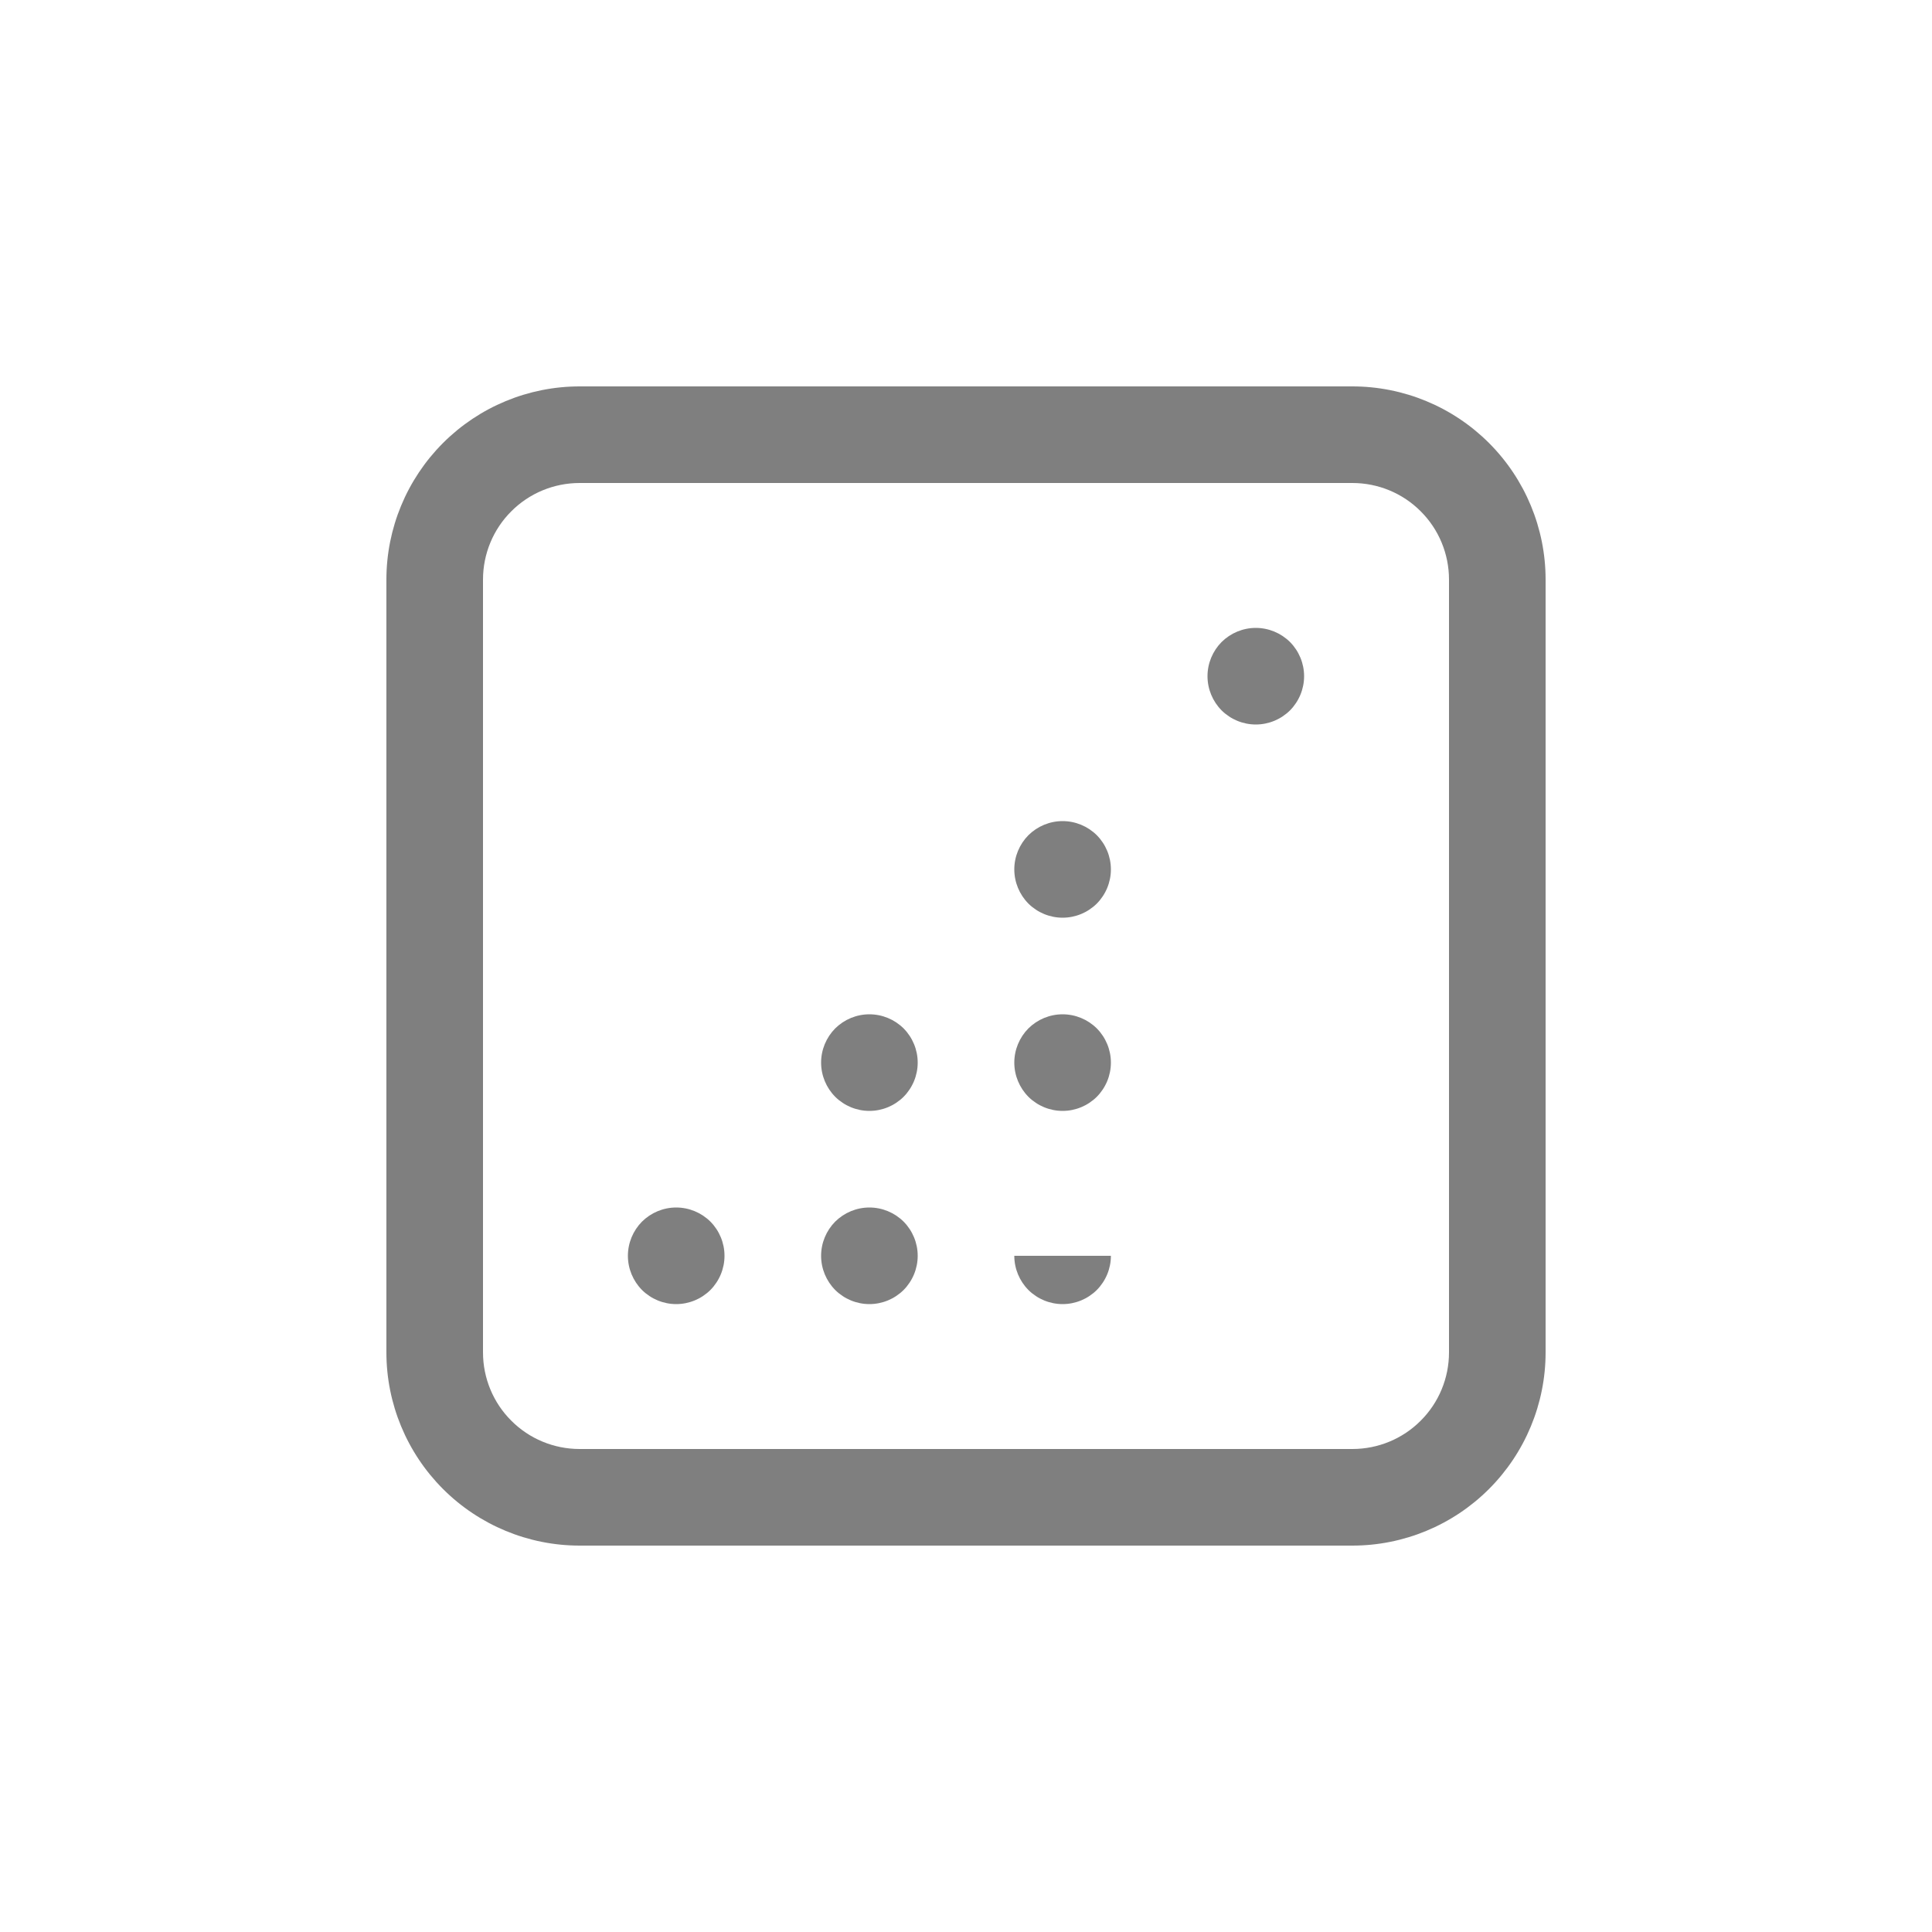
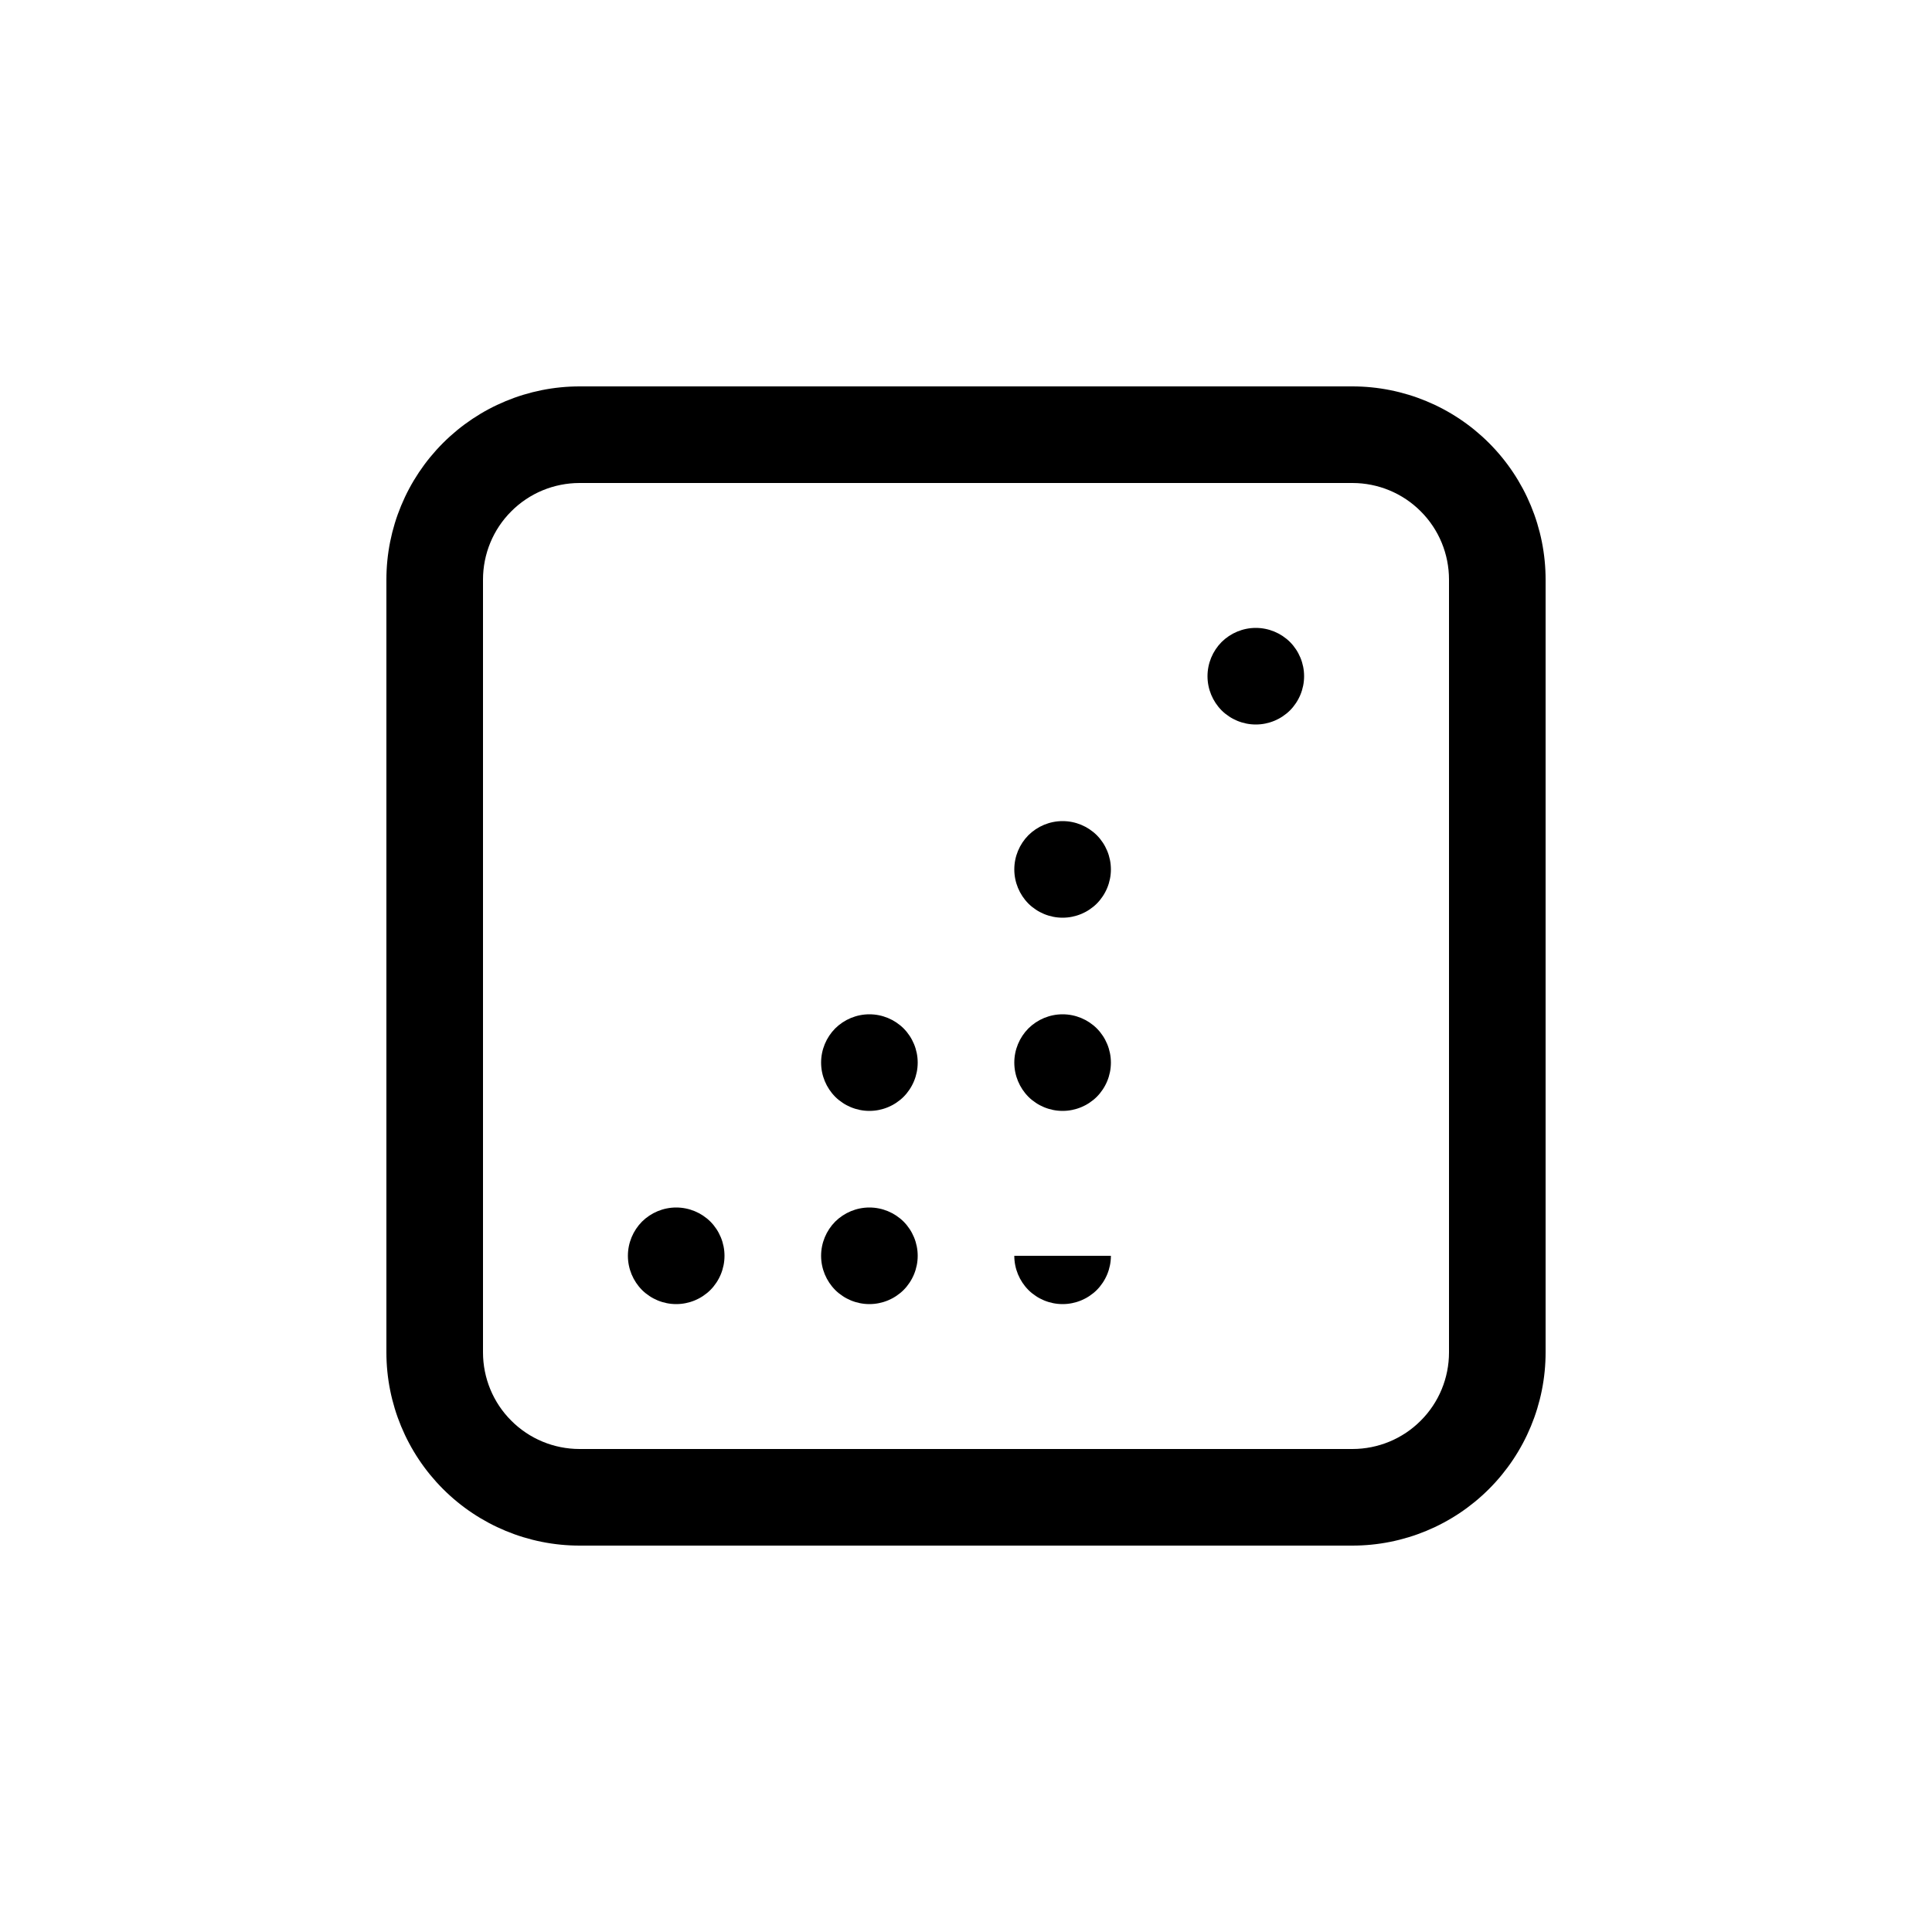
<svg xmlns="http://www.w3.org/2000/svg" width="20" height="20" viewBox="0 0 20 20" fill="none">
-   <path fill-rule="evenodd" clip-rule="evenodd" d="M6 5H14C14.265 5 14.52 5.105 14.707 5.293C14.895 5.48 15 5.735 15 6V14C15 14.265 14.895 14.52 14.707 14.707C14.52 14.895 14.265 15 14 15H6C5.735 15 5.48 14.895 5.293 14.707C5.105 14.52 5 14.265 5 14V6C5 5.735 5.105 5.48 5.293 5.293C5.48 5.105 5.735 5 6 5ZM4 6C4 5.47 4.211 4.961 4.586 4.586C4.961 4.211 5.47 4 6 4H14C14.53 4 15.039 4.211 15.414 4.586C15.789 4.961 16 5.47 16 6V14C16 14.53 15.789 15.039 15.414 15.414C15.039 15.789 14.53 16 14 16H6C5.47 16 4.961 15.789 4.586 15.414C4.211 15.039 4 14.53 4 14V6ZM13 7.5C13.133 7.5 13.26 7.447 13.354 7.354C13.447 7.26 13.5 7.133 13.5 7C13.5 6.867 13.447 6.74 13.354 6.646C13.26 6.553 13.133 6.5 13 6.5C12.867 6.5 12.74 6.553 12.646 6.646C12.553 6.74 12.5 6.867 12.5 7C12.5 7.133 12.553 7.26 12.646 7.354C12.74 7.447 12.867 7.5 13 7.5ZM11.5 9C11.5 9.133 11.447 9.26 11.354 9.354C11.26 9.447 11.133 9.5 11 9.5C10.867 9.5 10.74 9.447 10.646 9.354C10.553 9.26 10.5 9.133 10.5 9C10.5 8.867 10.553 8.74 10.646 8.646C10.74 8.553 10.867 8.5 11 8.5C11.133 8.5 11.26 8.553 11.354 8.646C11.447 8.74 11.5 8.867 11.5 9ZM9.5 11C9.5 11.133 9.447 11.26 9.354 11.354C9.26 11.447 9.133 11.5 9 11.5C8.867 11.5 8.74 11.447 8.646 11.354C8.553 11.26 8.5 11.133 8.5 11C8.5 10.867 8.553 10.74 8.646 10.646C8.74 10.553 8.867 10.5 9 10.5C9.133 10.5 9.26 10.553 9.354 10.646C9.447 10.74 9.5 10.867 9.5 11ZM7.5 13C7.5 13.133 7.447 13.26 7.354 13.354C7.26 13.447 7.133 13.5 7 13.5C6.867 13.5 6.74 13.447 6.646 13.354C6.553 13.26 6.5 13.133 6.5 13C6.5 12.867 6.553 12.74 6.646 12.646C6.74 12.553 6.867 12.5 7 12.5C7.133 12.5 7.26 12.553 7.354 12.646C7.447 12.74 7.5 12.867 7.5 13ZM9 13.5C9.133 13.5 9.26 13.447 9.354 13.354C9.447 13.26 9.5 13.133 9.5 13C9.5 12.867 9.447 12.74 9.354 12.646C9.26 12.553 9.133 12.5 9 12.5C8.867 12.5 8.74 12.553 8.646 12.646C8.553 12.74 8.5 12.867 8.5 13C8.5 13.133 8.553 13.26 8.646 13.354C8.74 13.447 8.867 13.5 9 13.5ZM11 11.5C11.133 11.5 11.26 11.447 11.354 11.354C11.447 11.26 11.5 11.133 11.5 11C11.5 10.867 11.447 10.74 11.354 10.646C11.26 10.553 11.133 10.5 11 10.5C10.867 10.5 10.74 10.553 10.646 10.646C10.553 10.74 10.5 10.867 10.5 11C10.5 11.133 10.553 11.26 10.646 11.354C10.74 11.447 10.867 11.5 11 11.5ZM11.5 13C11.5 13.133 11.447 13.26 11.354 13.354C11.26 13.447 11.133 13.5 11 13.5C10.867 13.5 10.74 13.447 10.646 13.354C10.553 13.26 10.5 13.133 10.5 13Z" fill="currentColor" fill-opacity="0.502" />
+   <path fill-rule="evenodd" clip-rule="evenodd" d="M6 5H14C14.265 5 14.52 5.105 14.707 5.293C14.895 5.48 15 5.735 15 6V14C15 14.265 14.895 14.52 14.707 14.707C14.52 14.895 14.265 15 14 15H6C5.735 15 5.48 14.895 5.293 14.707C5.105 14.52 5 14.265 5 14V6C5 5.735 5.105 5.48 5.293 5.293C5.48 5.105 5.735 5 6 5ZM4 6C4 5.47 4.211 4.961 4.586 4.586C4.961 4.211 5.47 4 6 4H14C14.53 4 15.039 4.211 15.414 4.586C15.789 4.961 16 5.47 16 6V14C16 14.53 15.789 15.039 15.414 15.414C15.039 15.789 14.53 16 14 16H6C5.47 16 4.961 15.789 4.586 15.414C4.211 15.039 4 14.53 4 14V6ZM13 7.5C13.133 7.5 13.26 7.447 13.354 7.354C13.447 7.26 13.5 7.133 13.5 7C13.5 6.867 13.447 6.74 13.354 6.646C13.26 6.553 13.133 6.5 13 6.5C12.867 6.5 12.74 6.553 12.646 6.646C12.553 6.74 12.5 6.867 12.5 7C12.5 7.133 12.553 7.26 12.646 7.354C12.74 7.447 12.867 7.5 13 7.5ZM11.5 9C11.5 9.133 11.447 9.26 11.354 9.354C11.26 9.447 11.133 9.5 11 9.5C10.867 9.5 10.74 9.447 10.646 9.354C10.553 9.26 10.5 9.133 10.5 9C10.5 8.867 10.553 8.74 10.646 8.646C10.74 8.553 10.867 8.5 11 8.5C11.133 8.5 11.26 8.553 11.354 8.646C11.447 8.74 11.5 8.867 11.5 9ZM9.5 11C9.5 11.133 9.447 11.26 9.354 11.354C9.26 11.447 9.133 11.5 9 11.5C8.867 11.5 8.74 11.447 8.646 11.354C8.553 11.26 8.5 11.133 8.5 11C8.5 10.867 8.553 10.74 8.646 10.646C8.74 10.553 8.867 10.5 9 10.5C9.133 10.5 9.26 10.553 9.354 10.646C9.447 10.74 9.5 10.867 9.5 11ZM7.5 13C7.5 13.133 7.447 13.26 7.354 13.354C7.26 13.447 7.133 13.5 7 13.5C6.867 13.5 6.74 13.447 6.646 13.354C6.553 13.26 6.5 13.133 6.5 13C6.5 12.867 6.553 12.74 6.646 12.646C6.74 12.553 6.867 12.5 7 12.5C7.133 12.5 7.26 12.553 7.354 12.646C7.447 12.74 7.5 12.867 7.5 13ZM9 13.5C9.133 13.5 9.26 13.447 9.354 13.354C9.447 13.26 9.5 13.133 9.5 13C9.5 12.867 9.447 12.74 9.354 12.646C9.26 12.553 9.133 12.5 9 12.5C8.867 12.5 8.74 12.553 8.646 12.646C8.553 12.74 8.5 12.867 8.5 13C8.5 13.133 8.553 13.26 8.646 13.354C8.74 13.447 8.867 13.5 9 13.5ZM11 11.5C11.133 11.5 11.26 11.447 11.354 11.354C11.447 11.26 11.5 11.133 11.5 11C11.5 10.867 11.447 10.74 11.354 10.646C11.26 10.553 11.133 10.5 11 10.5C10.867 10.5 10.74 10.553 10.646 10.646C10.553 10.74 10.5 10.867 10.5 11C10.5 11.133 10.553 11.26 10.646 11.354C10.74 11.447 10.867 11.5 11 11.5ZM11.5 13C11.5 13.133 11.447 13.26 11.354 13.354C11.26 13.447 11.133 13.5 11 13.5C10.867 13.5 10.74 13.447 10.646 13.354C10.553 13.26 10.5 13.133 10.5 13Z" fill="currentColor" />
</svg>
